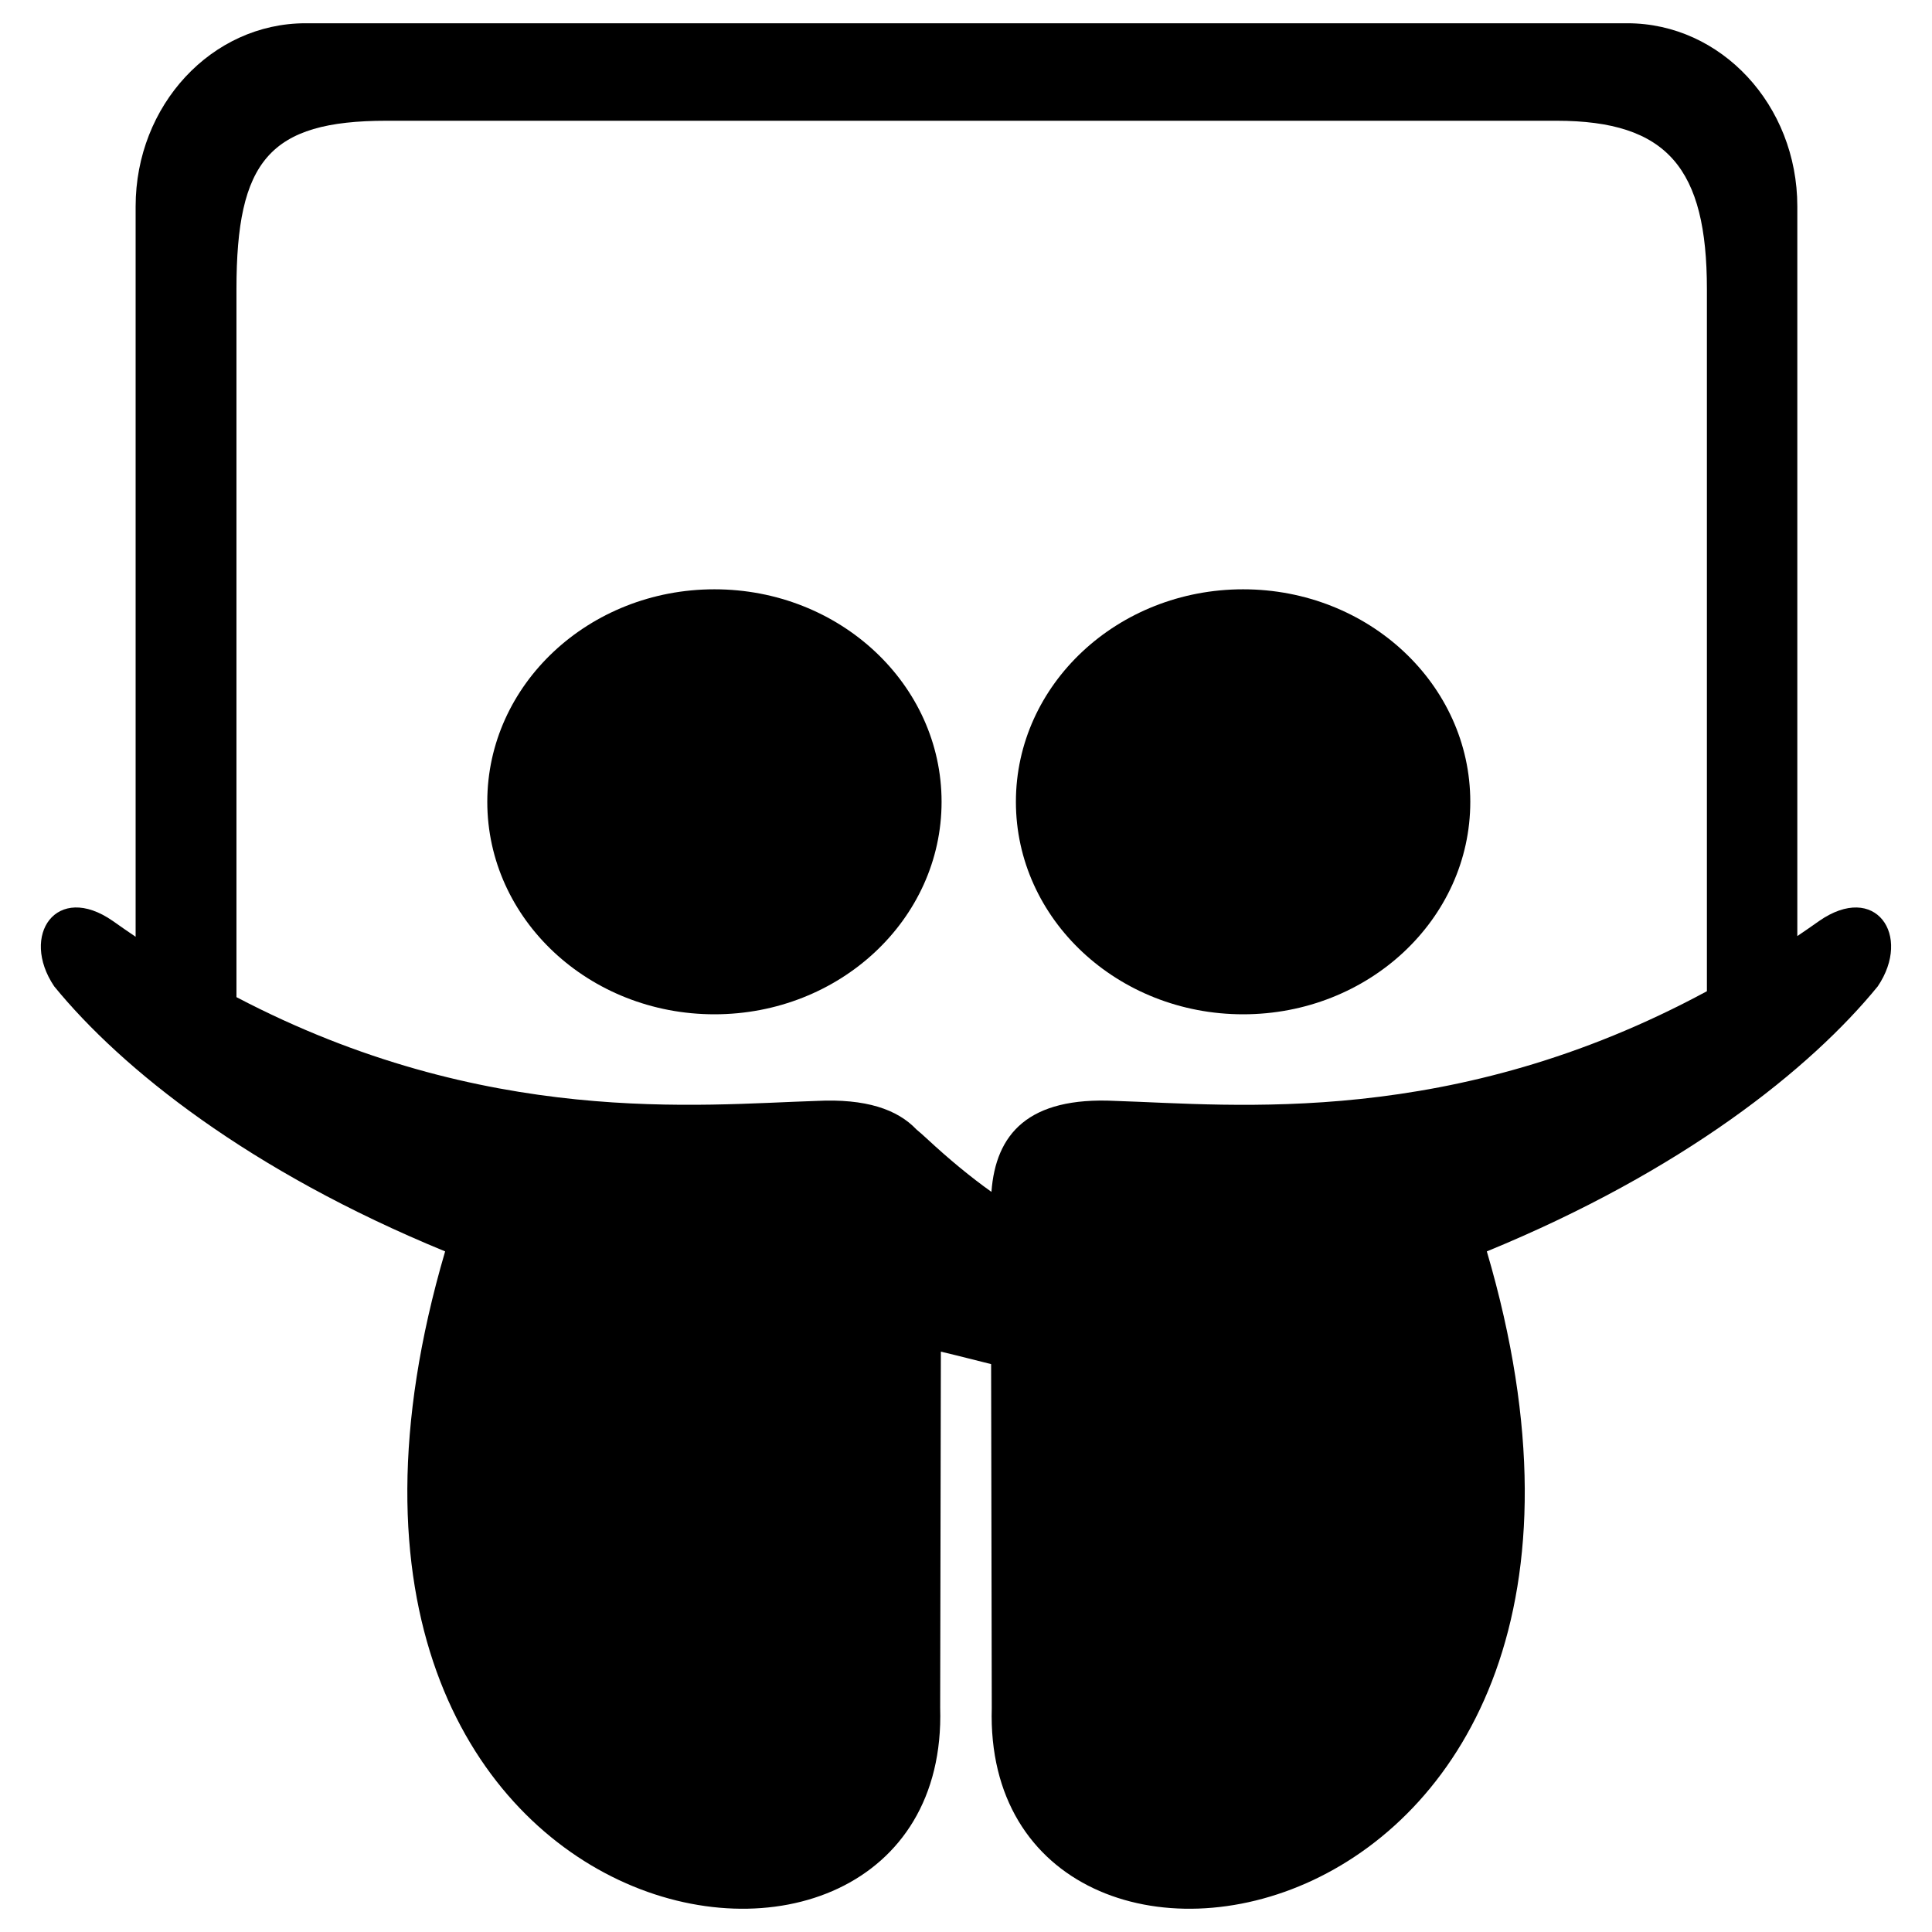
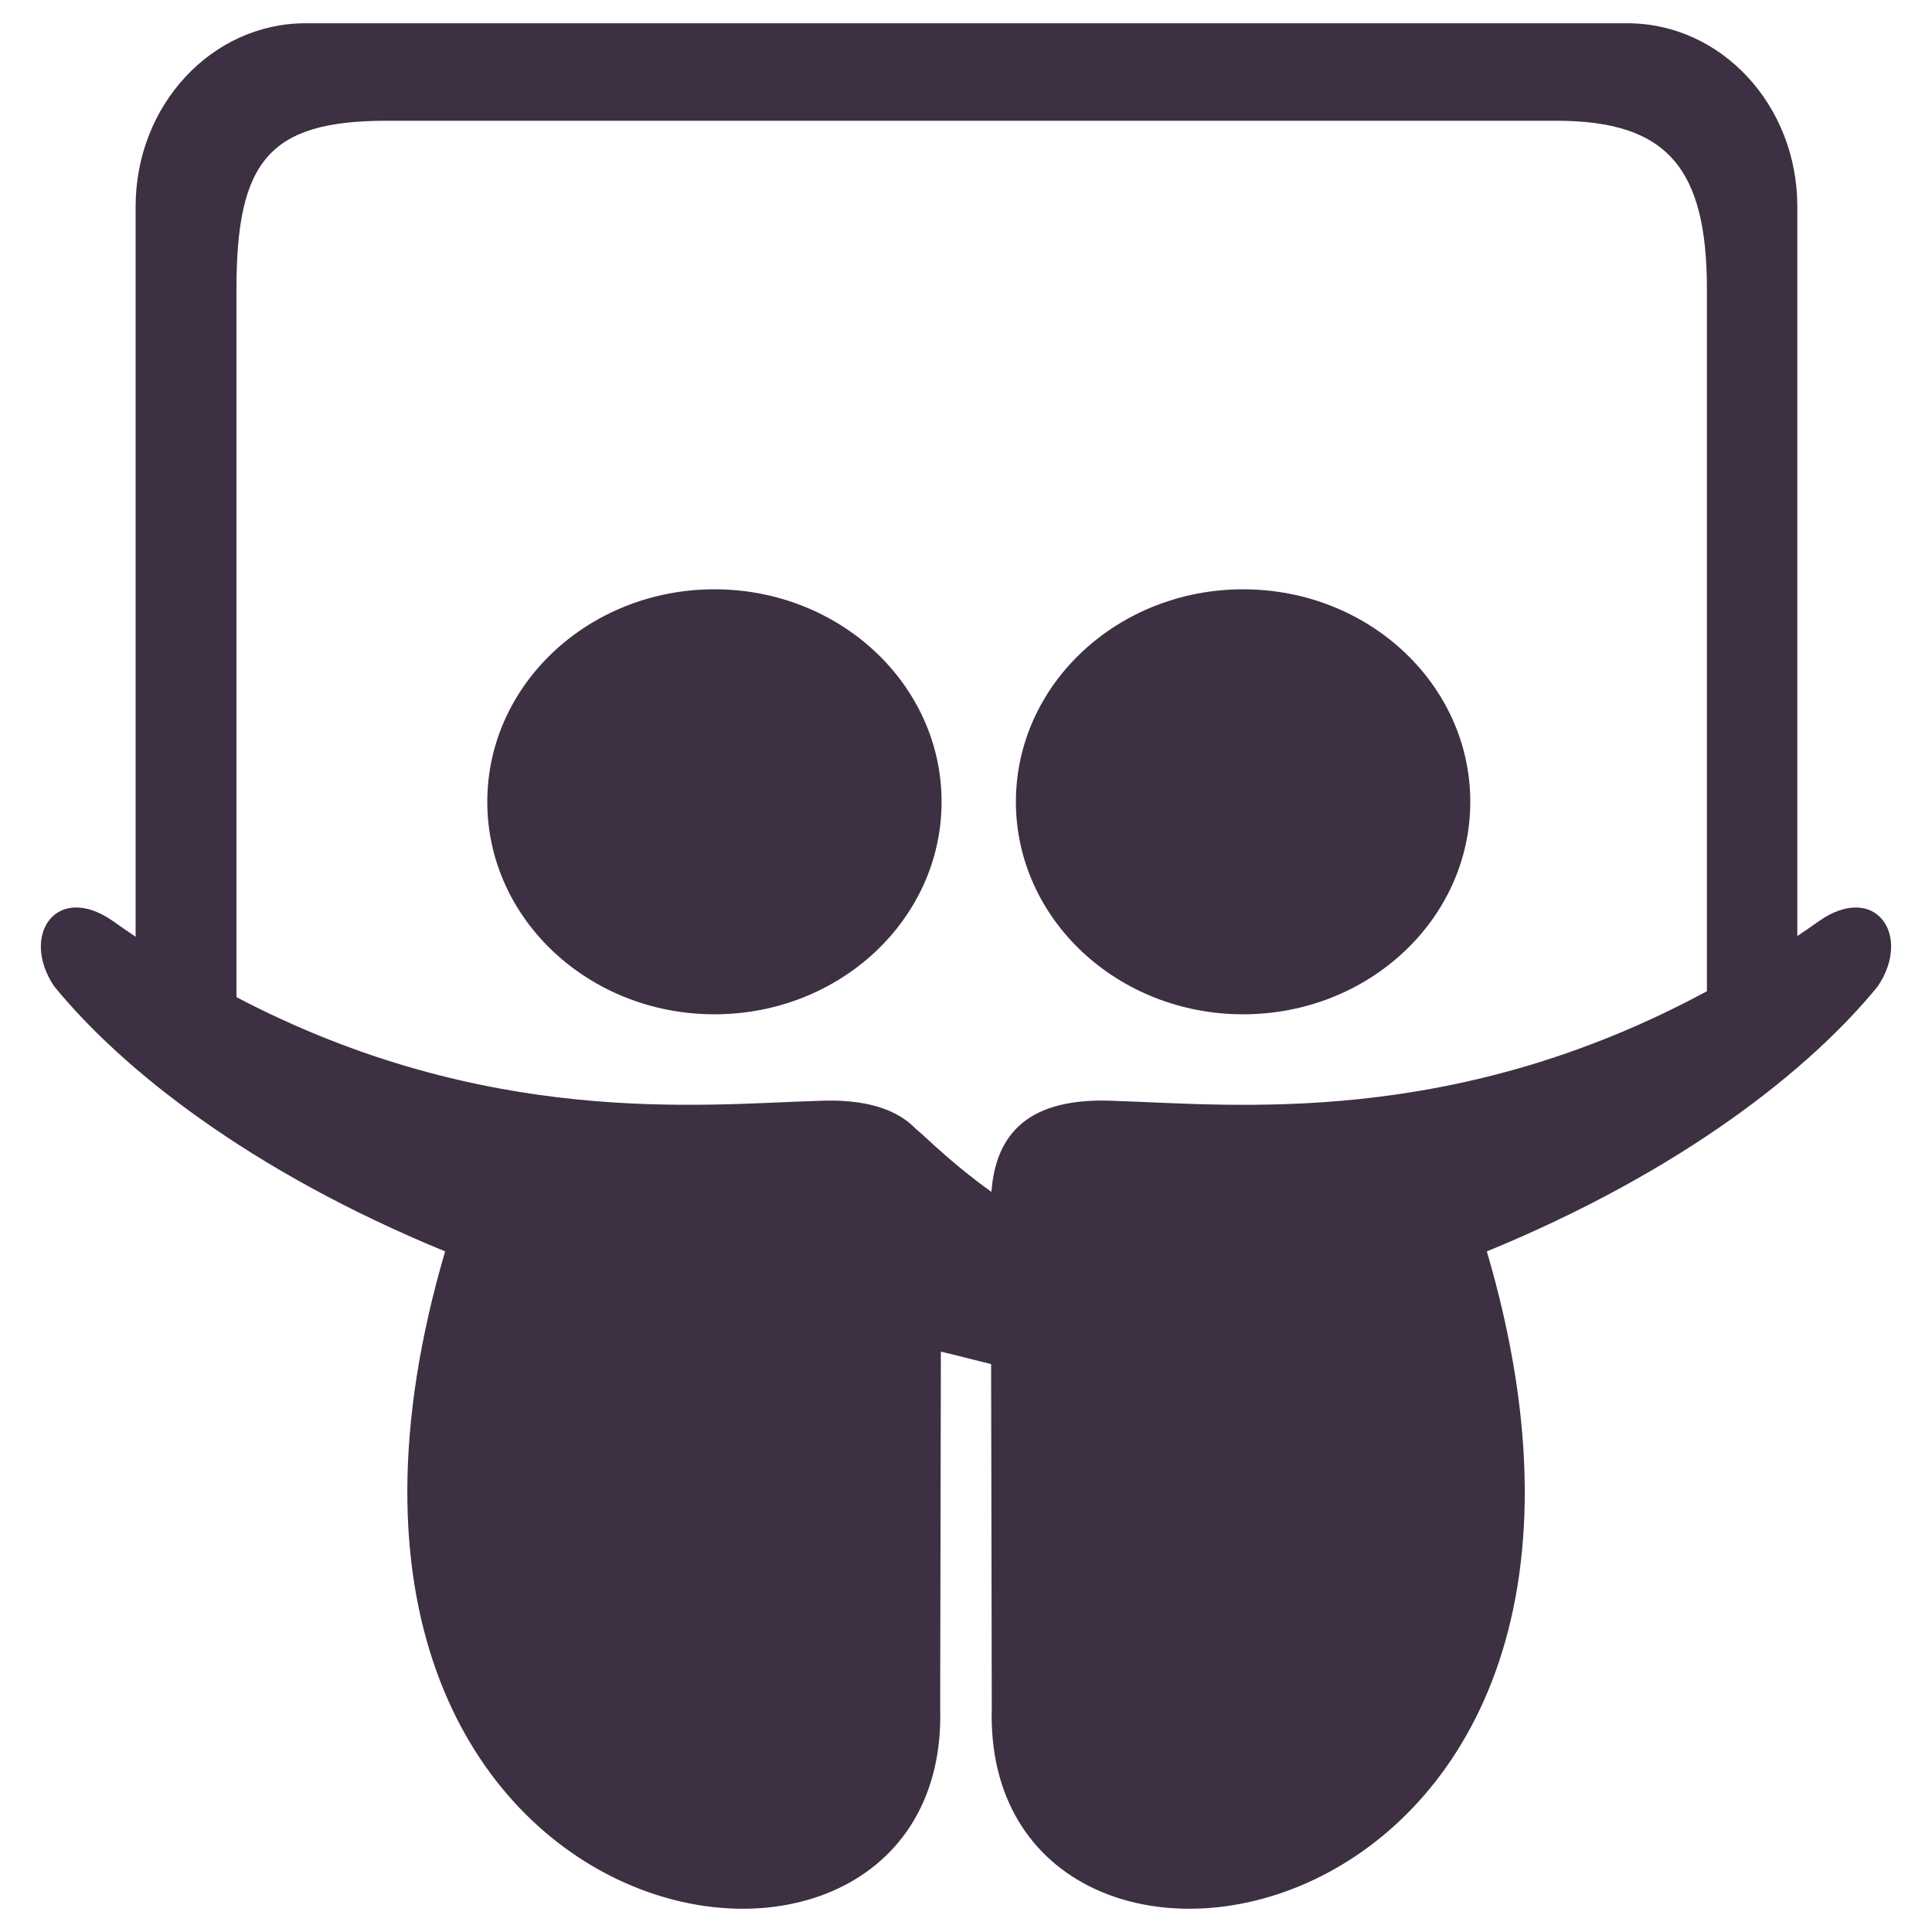
<svg xmlns="http://www.w3.org/2000/svg" version="1.1" id="Layer_1" x="0px" y="0px" width="100px" height="100px" viewBox="0 0 100 100" enable-background="new 0 0 100 100" xml:space="preserve">
-   <g>
+   <g fill="#3D3042">
    <path d="M94.154,47.673c-0.376,0.269-0.751,0.524-1.125,0.778V10.684c0-5.243-3.944-9.48-8.796-9.48H15.815 c-4.852,0-8.795,4.237-8.795,9.48v37.802c-0.39-0.265-0.782-0.532-1.175-0.813c-2.915-2.034-4.826,0.735-3.039,3.381 c3.479,4.262,10.093,9.555,20.234,13.718c-10.729,36.55,26.188,42.356,25.623,23.616c0,0.348,0.021-10.637,0.036-18.427 c0.97,0.228,1.81,0.451,2.601,0.645c0.016,7.737,0.034,18.12,0.034,17.782c-0.564,18.74,36.378,12.934,25.624-23.616 c10.142-4.163,16.757-9.456,20.234-13.718C98.98,48.409,97.07,45.64,94.154,47.673z M57.729,56.983 c-4.516-0.227-6.19,1.714-6.412,4.708c-1.087-0.773-2.198-1.692-3.337-2.749c-0.189-0.177-0.37-0.334-0.544-0.48 c-0.99-1.044-2.625-1.605-5.164-1.479c-6.053,0.189-17.131,1.389-30.033-5.371V14.97c0-6.638,1.691-8.72,7.767-8.72H80.56 c5.757,0,7.789,2.474,7.789,8.72v36.335C75.195,58.416,63.871,57.176,57.729,56.983z" />
    <path d="M64.344,30.502c-6.492,0-11.761,4.923-11.761,10.999S57.852,52.5,64.344,52.5c6.491,0,11.758-4.923,11.758-10.999 S70.835,30.502,64.344,30.502z" />
    <ellipse cx="36.979" cy="41.501" rx="11.757" ry="10.999" />
  </g>
</svg>
